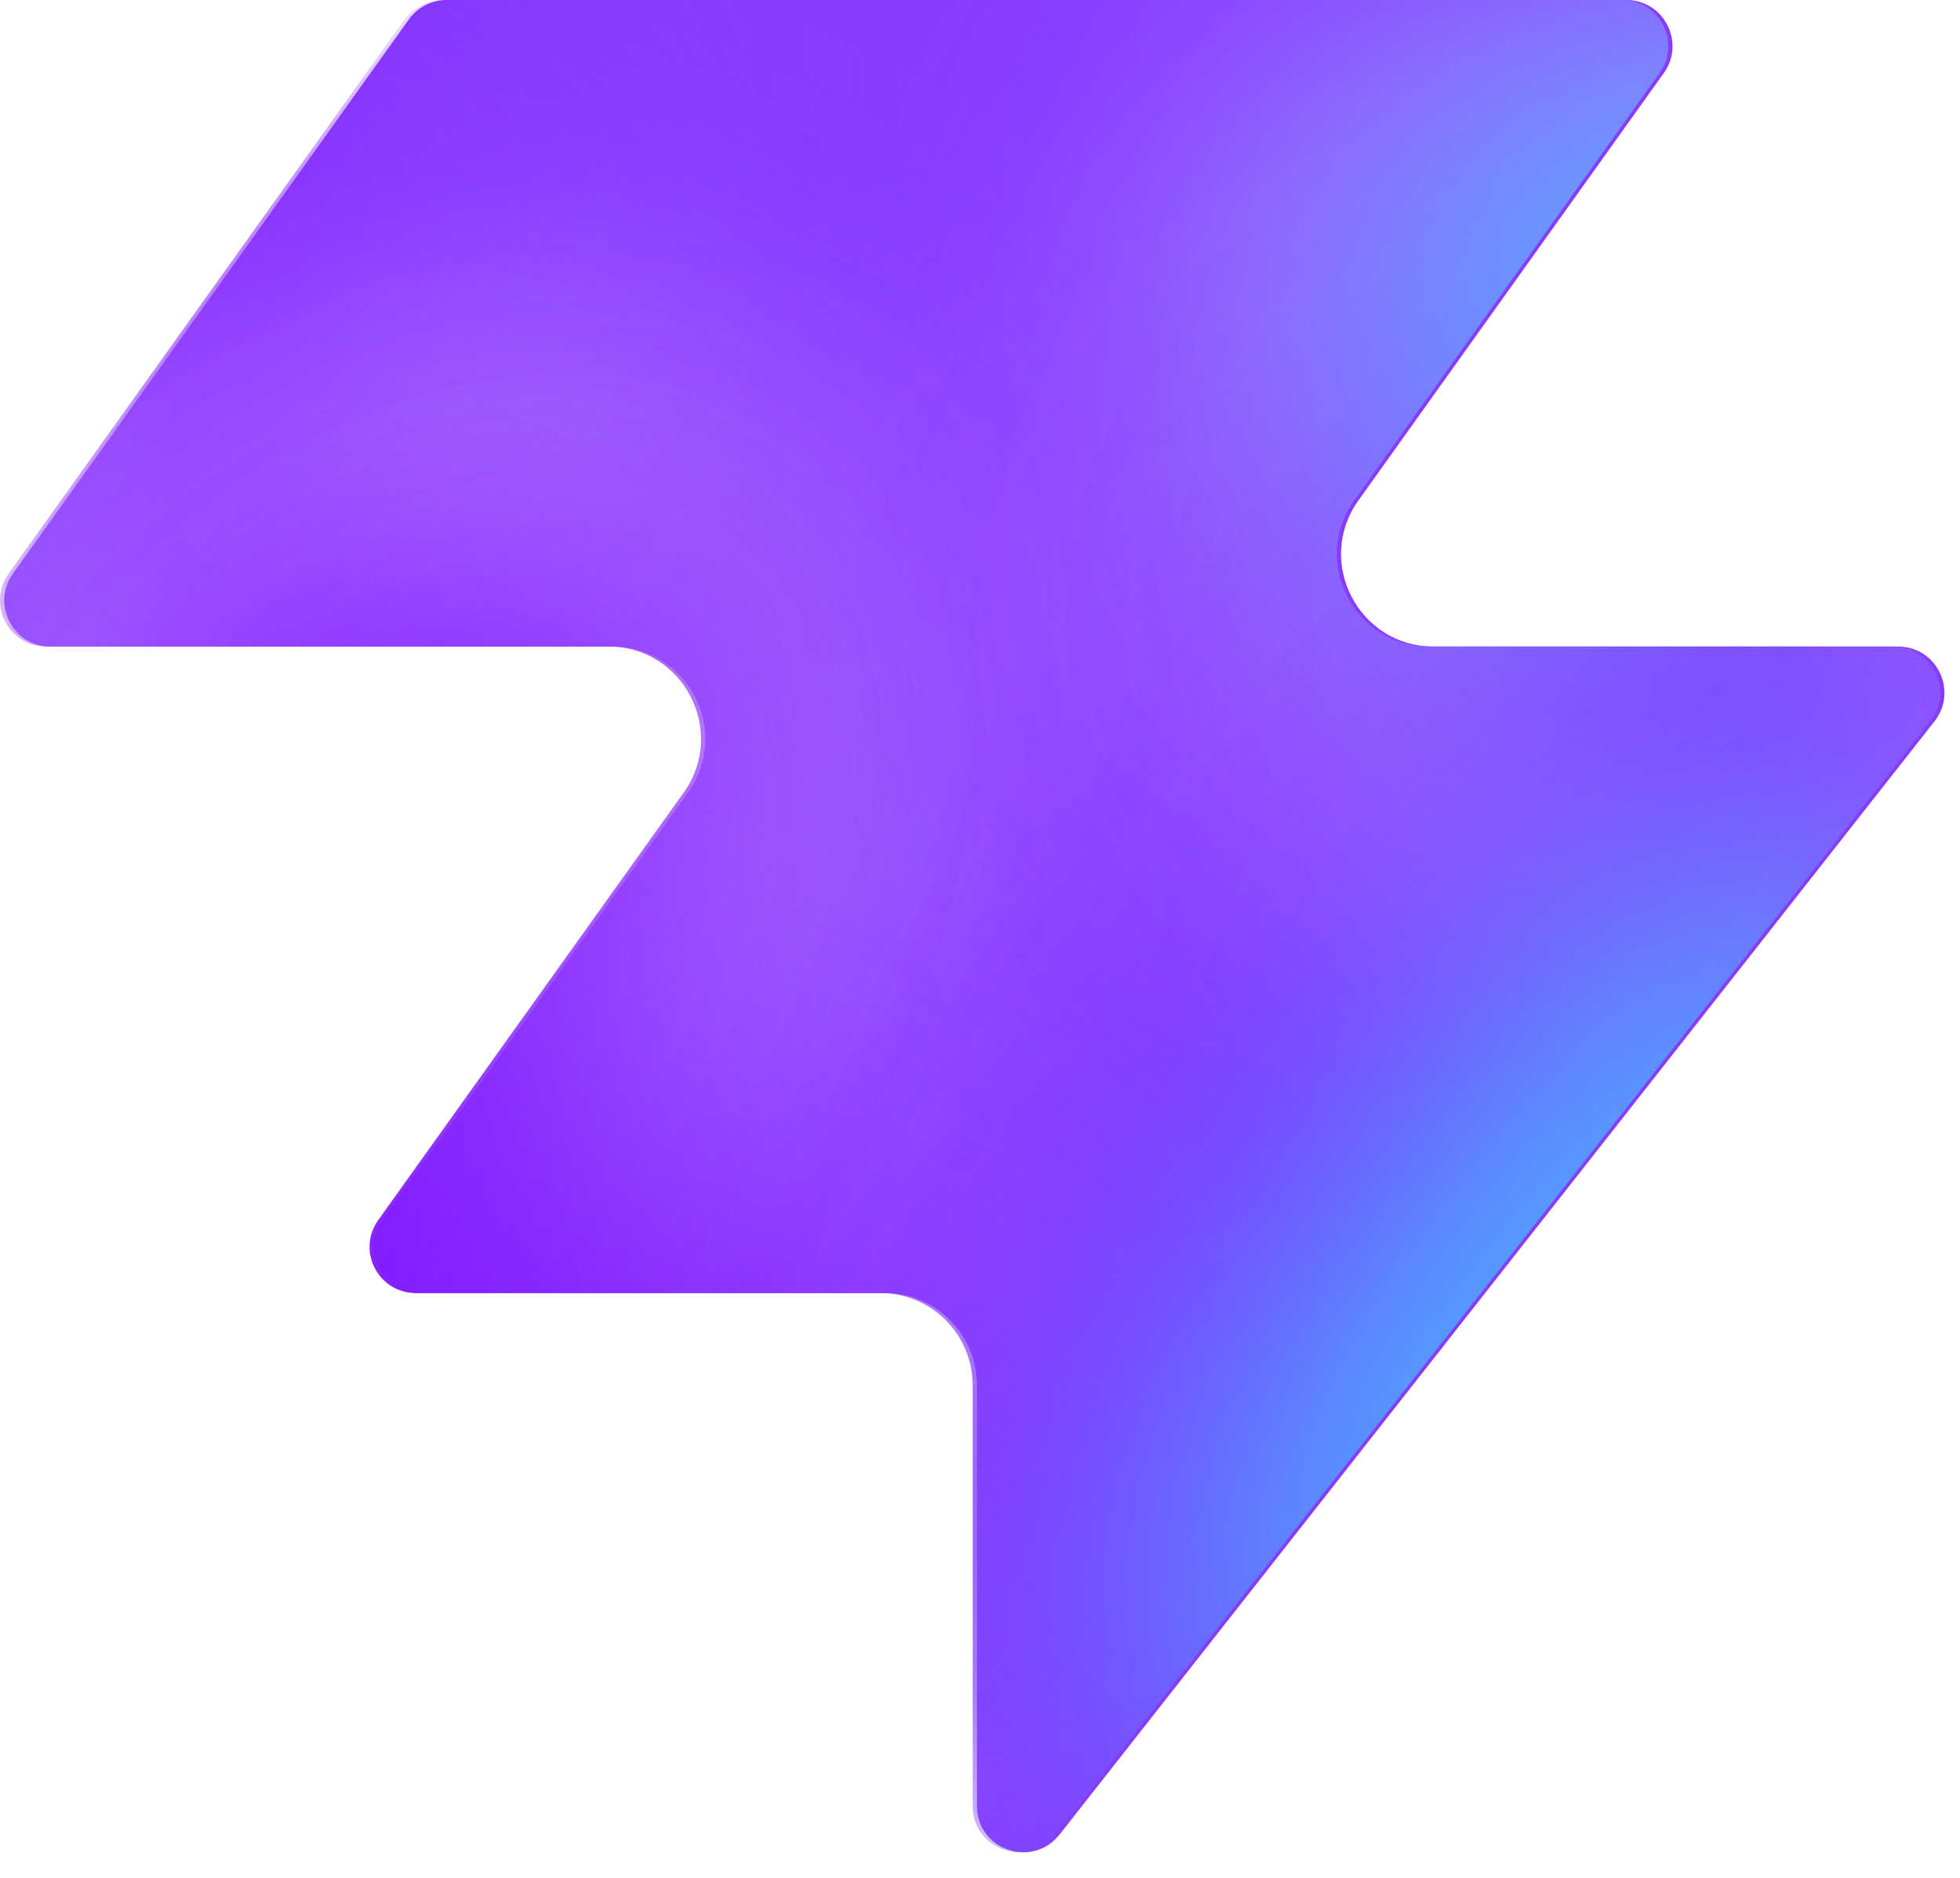
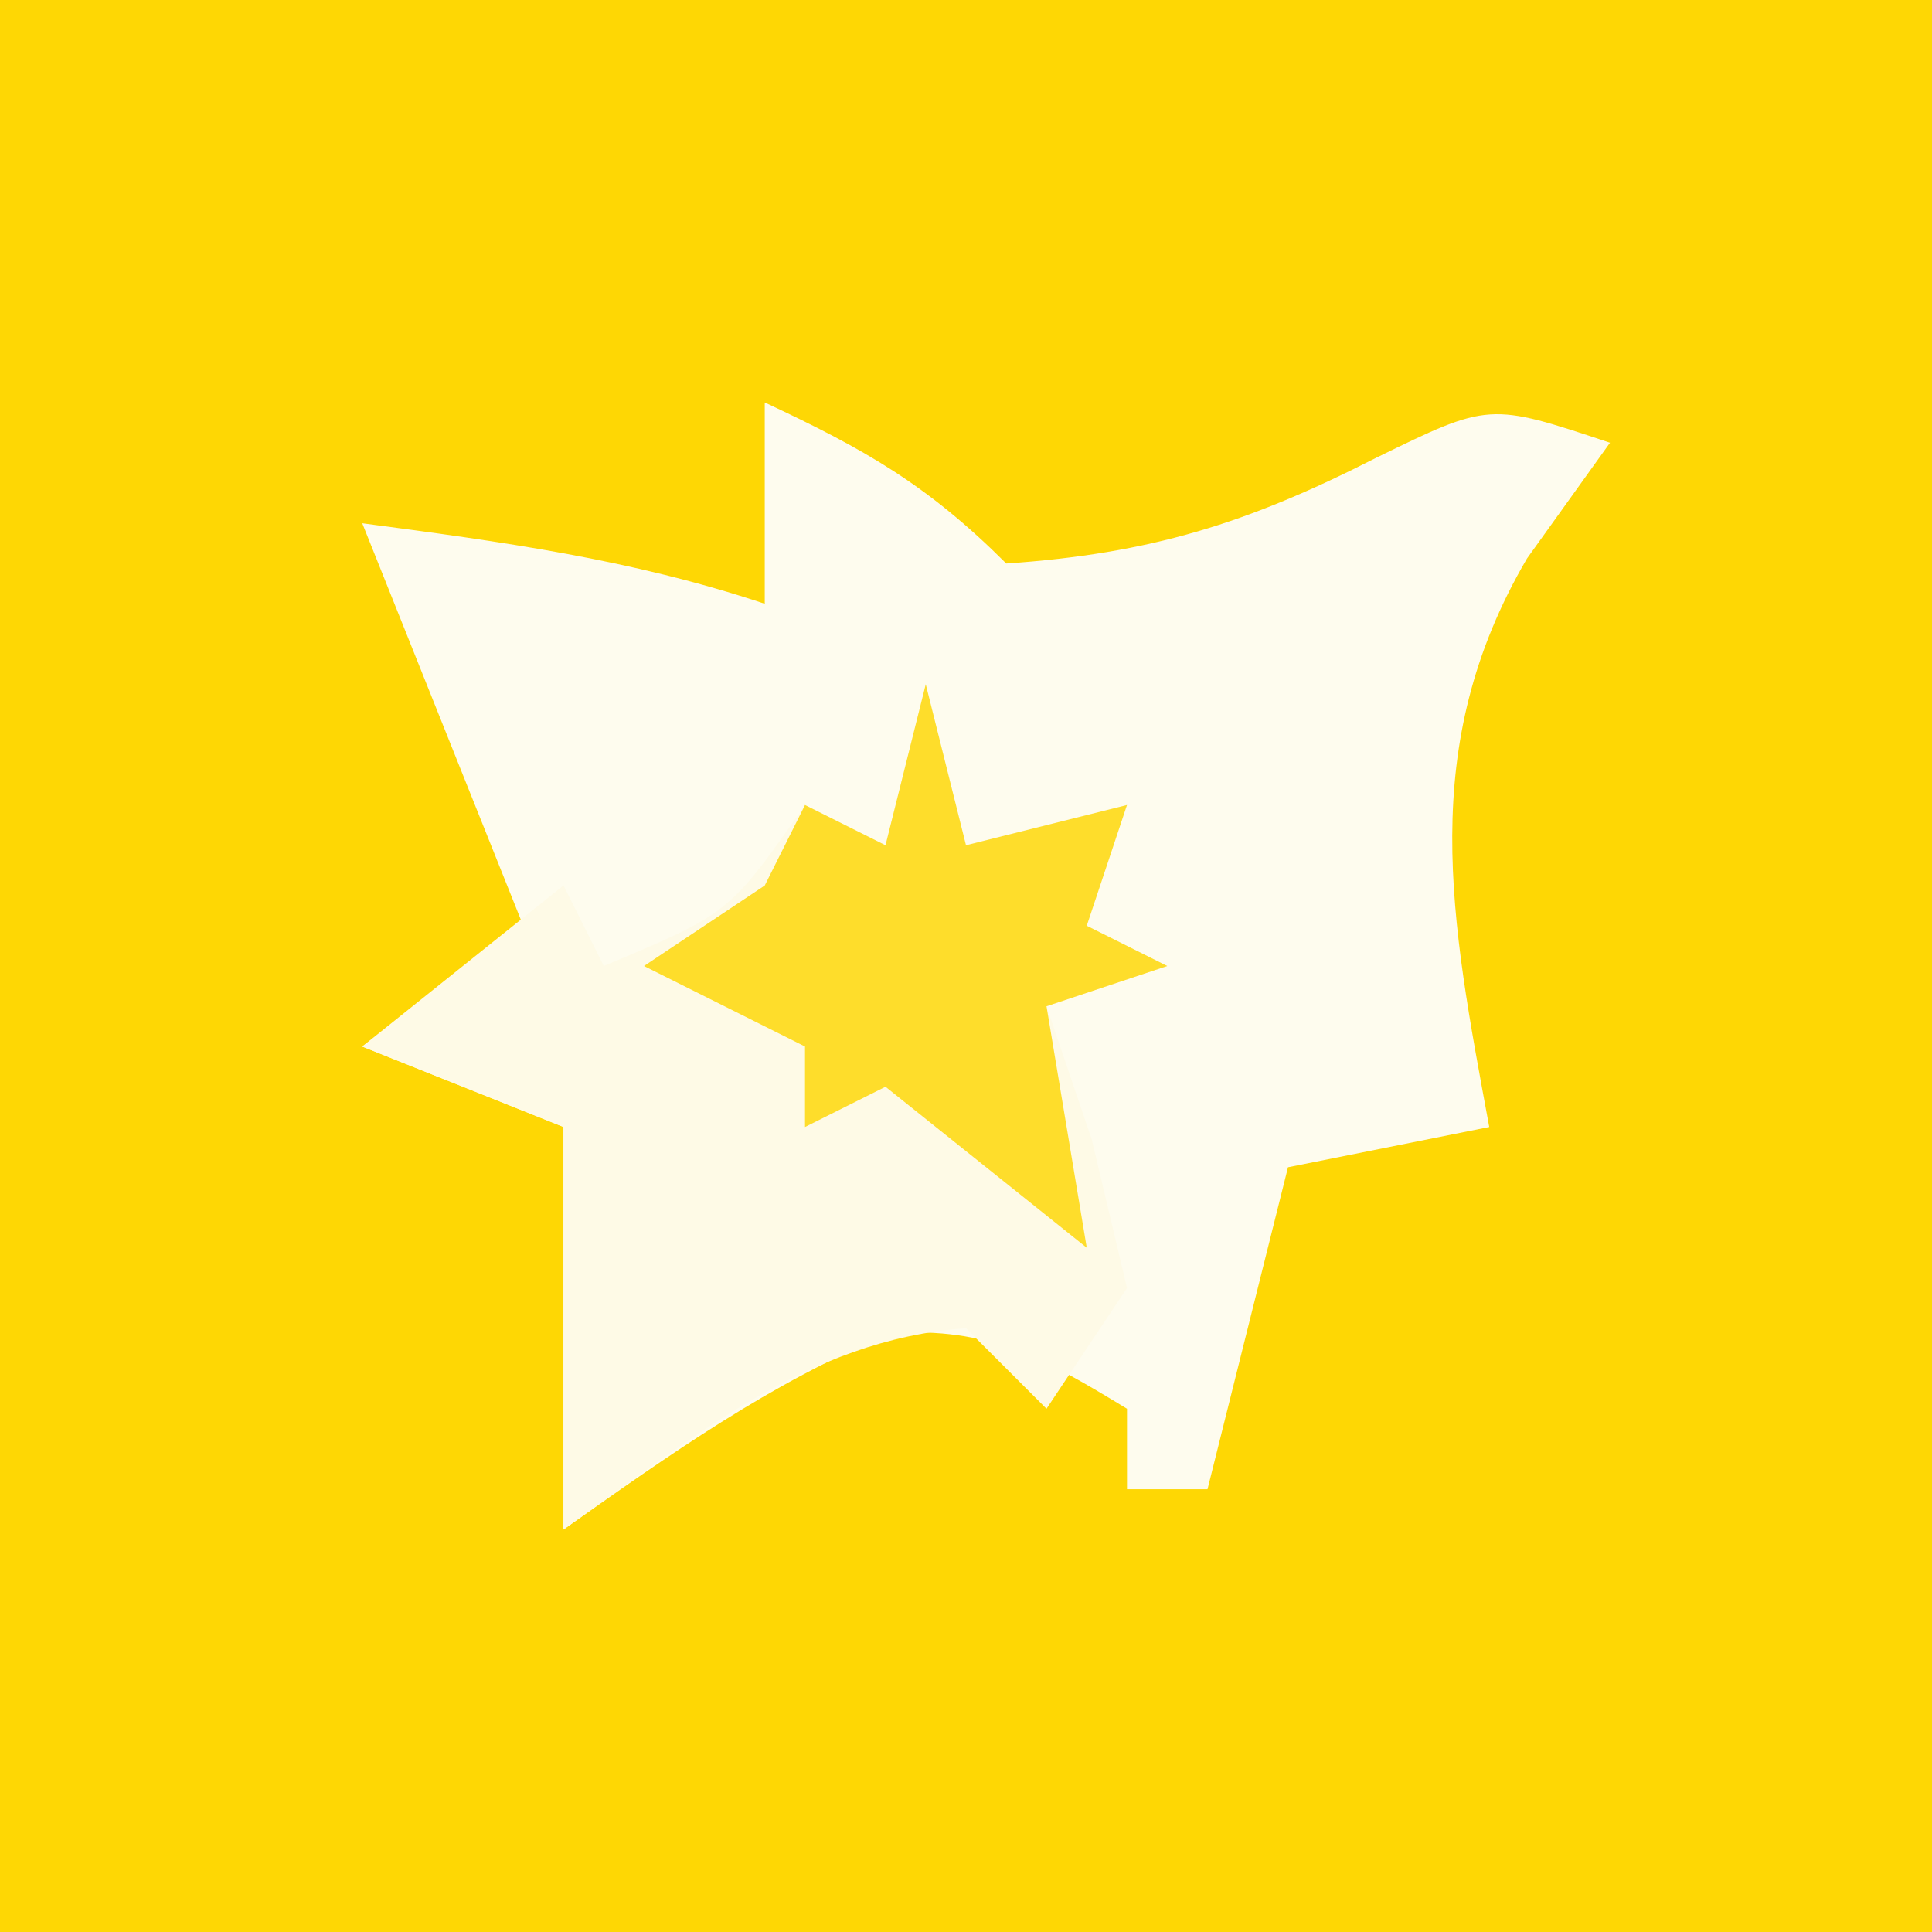
- <svg xmlns="http://www.w3.org/2000/svg" width="48" height="46" fill="none" viewBox="0 0 48 46">
-   <path fill="#863bff" d="M25.946 44.938c-.664.845-2.021.375-2.021-.698V33.937a2.26 2.26 0 0 0-2.262-2.262H10.287c-.92 0-1.456-1.04-.92-1.788l7.48-10.471c1.07-1.497 0-3.578-1.842-3.578H1.237c-.92 0-1.456-1.04-.92-1.788L10.013.474c.214-.297.556-.474.92-.474h28.894c.92 0 1.456 1.04.92 1.788l-7.48 10.471c-1.07 1.498 0 3.579 1.842 3.579h11.377c.943 0 1.473 1.088.89 1.83L25.947 44.94z" style="fill:#863bff;fill:color(display-p3 .525 .23 1);fill-opacity:1" />
-   <mask id="a" width="48" height="46" x="0" y="0" maskUnits="userSpaceOnUse" style="mask-type:alpha">
-     <path fill="#000" d="M25.842 44.938c-.664.844-2.021.375-2.021-.698V33.937a2.26 2.26 0 0 0-2.262-2.262H10.183c-.92 0-1.456-1.04-.92-1.788l7.48-10.471c1.07-1.498 0-3.579-1.842-3.579H1.133c-.92 0-1.456-1.04-.92-1.787L9.91.473c.214-.297.556-.474.92-.474h28.894c.92 0 1.456 1.04.92 1.788l-7.48 10.471c-1.07 1.498 0 3.578 1.842 3.578h11.377c.943 0 1.473 1.088.89 1.832L25.843 44.94z" style="fill:#000;fill-opacity:1" />
-   </mask>
-   <g mask="url(#a)">
-     <g filter="url(#b)">
-       <ellipse cx="5.508" cy="14.704" fill="#ede6ff" rx="5.508" ry="14.704" style="fill:#ede6ff;fill:color(display-p3 .927 .903 1);fill-opacity:1" transform="matrix(.00324 1 1 -.00324 -4.47 31.516)" />
-     </g>
-     <g filter="url(#c)">
-       <ellipse cx="10.399" cy="29.851" fill="#ede6ff" rx="10.399" ry="29.851" style="fill:#ede6ff;fill:color(display-p3 .927 .903 1);fill-opacity:1" transform="matrix(.00324 1 1 -.00324 -39.328 7.883)" />
-     </g>
-     <g filter="url(#d)">
-       <ellipse cx="5.508" cy="30.487" fill="#7e14ff" rx="5.508" ry="30.487" style="fill:#7e14ff;fill:color(display-p3 .492 .077 1);fill-opacity:1" transform="rotate(89.814 -25.913 -14.639)scale(1 -1)" />
-     </g>
-     <g filter="url(#e)">
-       <ellipse cx="5.508" cy="30.599" fill="#7e14ff" rx="5.508" ry="30.599" style="fill:#7e14ff;fill:color(display-p3 .492 .077 1);fill-opacity:1" transform="rotate(89.814 -32.644 -3.334)scale(1 -1)" />
-     </g>
-     <g filter="url(#f)">
-       <ellipse cx="5.508" cy="30.599" fill="#7e14ff" rx="5.508" ry="30.599" style="fill:#7e14ff;fill:color(display-p3 .492 .077 1);fill-opacity:1" transform="matrix(.00324 1 1 -.00324 -34.34 30.47)" />
-     </g>
-     <g filter="url(#g)">
-       <ellipse cx="14.072" cy="22.078" fill="#ede6ff" rx="14.072" ry="22.078" style="fill:#ede6ff;fill:color(display-p3 .927 .903 1);fill-opacity:1" transform="rotate(93.35 24.506 48.493)scale(-1 1)" />
-     </g>
-     <g filter="url(#h)">
-       <ellipse cx="3.47" cy="21.501" fill="#7e14ff" rx="3.47" ry="21.501" style="fill:#7e14ff;fill:color(display-p3 .492 .077 1);fill-opacity:1" transform="rotate(89.009 28.708 47.59)scale(-1 1)" />
-     </g>
-     <g filter="url(#i)">
-       <ellipse cx="3.47" cy="21.501" fill="#7e14ff" rx="3.47" ry="21.501" style="fill:#7e14ff;fill:color(display-p3 .492 .077 1);fill-opacity:1" transform="rotate(89.009 28.708 47.59)scale(-1 1)" />
-     </g>
-     <g filter="url(#j)">
-       <ellipse cx=".387" cy="8.972" fill="#7e14ff" rx="4.407" ry="29.108" style="fill:#7e14ff;fill:color(display-p3 .492 .077 1);fill-opacity:1" transform="rotate(39.51 .387 8.972)" />
-     </g>
-     <g filter="url(#k)">
-       <ellipse cx="47.523" cy="-6.092" fill="#7e14ff" rx="4.407" ry="29.108" style="fill:#7e14ff;fill:color(display-p3 .492 .077 1);fill-opacity:1" transform="rotate(37.892 47.523 -6.092)" />
-     </g>
-     <g filter="url(#l)">
-       <ellipse cx="41.412" cy="6.333" fill="#47bfff" rx="5.971" ry="9.665" style="fill:#47bfff;fill:color(display-p3 .28 .748 1);fill-opacity:1" transform="rotate(37.892 41.412 6.333)" />
-     </g>
-     <g filter="url(#m)">
-       <ellipse cx="-1.879" cy="38.332" fill="#7e14ff" rx="4.407" ry="29.108" style="fill:#7e14ff;fill:color(display-p3 .492 .077 1);fill-opacity:1" transform="rotate(37.892 -1.88 38.332)" />
-     </g>
-     <g filter="url(#n)">
-       <ellipse cx="-1.879" cy="38.332" fill="#7e14ff" rx="4.407" ry="29.108" style="fill:#7e14ff;fill:color(display-p3 .492 .077 1);fill-opacity:1" transform="rotate(37.892 -1.88 38.332)" />
-     </g>
-     <g filter="url(#o)">
-       <ellipse cx="35.651" cy="29.907" fill="#7e14ff" rx="4.407" ry="29.108" style="fill:#7e14ff;fill:color(display-p3 .492 .077 1);fill-opacity:1" transform="rotate(37.892 35.651 29.907)" />
-     </g>
-     <g filter="url(#p)">
-       <ellipse cx="38.418" cy="32.4" fill="#47bfff" rx="5.971" ry="15.297" style="fill:#47bfff;fill:color(display-p3 .28 .748 1);fill-opacity:1" transform="rotate(37.892 38.418 32.4)" />
-     </g>
-   </g>
-   <defs>
-     <filter id="b" width="60.045" height="41.654" x="-19.77" y="16.149" color-interpolation-filters="sRGB" filterUnits="userSpaceOnUse">
-       <feFlood flood-opacity="0" result="BackgroundImageFix" />
-       <feBlend in="SourceGraphic" in2="BackgroundImageFix" result="shape" />
-       <feGaussianBlur result="effect1_foregroundBlur_2002_17158" stdDeviation="7.659" />
-     </filter>
-     <filter id="c" width="90.34" height="51.437" x="-54.613" y="-7.533" color-interpolation-filters="sRGB" filterUnits="userSpaceOnUse">
-       <feFlood flood-opacity="0" result="BackgroundImageFix" />
-       <feBlend in="SourceGraphic" in2="BackgroundImageFix" result="shape" />
-       <feGaussianBlur result="effect1_foregroundBlur_2002_17158" stdDeviation="7.659" />
-     </filter>
-     <filter id="d" width="79.355" height="29.4" x="-49.64" y="2.03" color-interpolation-filters="sRGB" filterUnits="userSpaceOnUse">
-       <feFlood flood-opacity="0" result="BackgroundImageFix" />
-       <feBlend in="SourceGraphic" in2="BackgroundImageFix" result="shape" />
-       <feGaussianBlur result="effect1_foregroundBlur_2002_17158" stdDeviation="4.596" />
-     </filter>
-     <filter id="e" width="79.579" height="29.4" x="-45.045" y="20.029" color-interpolation-filters="sRGB" filterUnits="userSpaceOnUse">
-       <feFlood flood-opacity="0" result="BackgroundImageFix" />
-       <feBlend in="SourceGraphic" in2="BackgroundImageFix" result="shape" />
-       <feGaussianBlur result="effect1_foregroundBlur_2002_17158" stdDeviation="4.596" />
-     </filter>
-     <filter id="f" width="79.579" height="29.4" x="-43.513" y="21.178" color-interpolation-filters="sRGB" filterUnits="userSpaceOnUse">
-       <feFlood flood-opacity="0" result="BackgroundImageFix" />
-       <feBlend in="SourceGraphic" in2="BackgroundImageFix" result="shape" />
-       <feGaussianBlur result="effect1_foregroundBlur_2002_17158" stdDeviation="4.596" />
-     </filter>
-     <filter id="g" width="74.749" height="58.852" x="15.756" y="-17.901" color-interpolation-filters="sRGB" filterUnits="userSpaceOnUse">
-       <feFlood flood-opacity="0" result="BackgroundImageFix" />
-       <feBlend in="SourceGraphic" in2="BackgroundImageFix" result="shape" />
-       <feGaussianBlur result="effect1_foregroundBlur_2002_17158" stdDeviation="7.659" />
-     </filter>
-     <filter id="h" width="61.377" height="25.362" x="23.548" y="2.284" color-interpolation-filters="sRGB" filterUnits="userSpaceOnUse">
-       <feFlood flood-opacity="0" result="BackgroundImageFix" />
-       <feBlend in="SourceGraphic" in2="BackgroundImageFix" result="shape" />
-       <feGaussianBlur result="effect1_foregroundBlur_2002_17158" stdDeviation="4.596" />
-     </filter>
-     <filter id="i" width="61.377" height="25.362" x="23.548" y="2.284" color-interpolation-filters="sRGB" filterUnits="userSpaceOnUse">
-       <feFlood flood-opacity="0" result="BackgroundImageFix" />
-       <feBlend in="SourceGraphic" in2="BackgroundImageFix" result="shape" />
-       <feGaussianBlur result="effect1_foregroundBlur_2002_17158" stdDeviation="4.596" />
-     </filter>
-     <filter id="j" width="56.045" height="63.649" x="-27.636" y="-22.853" color-interpolation-filters="sRGB" filterUnits="userSpaceOnUse">
-       <feFlood flood-opacity="0" result="BackgroundImageFix" />
-       <feBlend in="SourceGraphic" in2="BackgroundImageFix" result="shape" />
-       <feGaussianBlur result="effect1_foregroundBlur_2002_17158" stdDeviation="4.596" />
-     </filter>
-     <filter id="k" width="54.814" height="64.646" x="20.116" y="-38.415" color-interpolation-filters="sRGB" filterUnits="userSpaceOnUse">
-       <feFlood flood-opacity="0" result="BackgroundImageFix" />
-       <feBlend in="SourceGraphic" in2="BackgroundImageFix" result="shape" />
-       <feGaussianBlur result="effect1_foregroundBlur_2002_17158" stdDeviation="4.596" />
-     </filter>
-     <filter id="l" width="33.541" height="35.313" x="24.641" y="-11.323" color-interpolation-filters="sRGB" filterUnits="userSpaceOnUse">
-       <feFlood flood-opacity="0" result="BackgroundImageFix" />
-       <feBlend in="SourceGraphic" in2="BackgroundImageFix" result="shape" />
-       <feGaussianBlur result="effect1_foregroundBlur_2002_17158" stdDeviation="4.596" />
-     </filter>
-     <filter id="m" width="54.814" height="64.646" x="-29.286" y="6.009" color-interpolation-filters="sRGB" filterUnits="userSpaceOnUse">
-       <feFlood flood-opacity="0" result="BackgroundImageFix" />
-       <feBlend in="SourceGraphic" in2="BackgroundImageFix" result="shape" />
-       <feGaussianBlur result="effect1_foregroundBlur_2002_17158" stdDeviation="4.596" />
-     </filter>
-     <filter id="n" width="54.814" height="64.646" x="-29.286" y="6.009" color-interpolation-filters="sRGB" filterUnits="userSpaceOnUse">
-       <feFlood flood-opacity="0" result="BackgroundImageFix" />
-       <feBlend in="SourceGraphic" in2="BackgroundImageFix" result="shape" />
-       <feGaussianBlur result="effect1_foregroundBlur_2002_17158" stdDeviation="4.596" />
-     </filter>
-     <filter id="o" width="54.814" height="64.646" x="8.244" y="-2.416" color-interpolation-filters="sRGB" filterUnits="userSpaceOnUse">
-       <feFlood flood-opacity="0" result="BackgroundImageFix" />
-       <feBlend in="SourceGraphic" in2="BackgroundImageFix" result="shape" />
-       <feGaussianBlur result="effect1_foregroundBlur_2002_17158" stdDeviation="4.596" />
-     </filter>
-     <filter id="p" width="39.409" height="43.623" x="18.713" y="10.588" color-interpolation-filters="sRGB" filterUnits="userSpaceOnUse">
-       <feFlood flood-opacity="0" result="BackgroundImageFix" />
-       <feBlend in="SourceGraphic" in2="BackgroundImageFix" result="shape" />
-       <feGaussianBlur result="effect1_foregroundBlur_2002_17158" stdDeviation="4.596" />
-     </filter>
-   </defs>
+ <svg xmlns="http://www.w3.org/2000/svg" version="1.1" width="48" height="48">
+   <path d="M0 0 C15.84 0 31.68 0 48 0 C48 15.84 48 31.68 48 48 C32.16 48 16.32 48 0 48 C0 32.16 0 16.32 0 0 Z " fill="#FED704" transform="translate(0,0)" />
+   <path d="M0 0 C2.468 1.152 4.048 2.048 6 4 C9.573 3.756 11.985 3.008 15.188 1.375 C18 0 18 0 21 1 C20.319 1.949 19.639 2.897 18.938 3.875 C16.191 8.568 17.045 12.84 18 18 C16.35 18.33 14.7 18.66 13 19 C12.34 21.64 11.68 24.28 11 27 C10.34 27 9.68 27 9 27 C9 26.34 9 25.68 9 25 C6.931 23.744 5.575 22.962 3.125 23.125 C0.135 24.356 -2.365 26.143 -5 28 C-5 24.7 -5 21.4 -5 18 C-7.475 17.01 -7.475 17.01 -10 16 C-8.68 15.01 -7.36 14.02 -6 13 C-6.433 11.917 -6.433 11.917 -6.875 10.812 C-7.917 8.208 -8.958 5.604 -10 3 C-6.531 3.458 -3.326 3.891 0 5 C0 3.35 0 1.7 0 0 Z " fill="#FEFCEE" transform="translate(19,10)" />
+   <path d="M0 0 C0.33 1.32 0.66 2.64 1 4 C2.32 3.67 3.64 3.34 5 3 C4.67 3.99 4.34 4.98 4 6 C4.66 6.33 5.32 6.66 6 7 C5.01 7.33 4.02 7.66 3 8 C3.371 9.093 3.743 10.186 4.125 11.312 C4.414 12.529 4.702 13.746 5 15 C4.01 16.485 4.01 16.485 3 18 C2.34 17.34 1.68 16.68 1 16 C-2.96 16.283 -5.845 18.778 -9 21 C-9 17.7 -9 14.4 -9 11 C-11.475 10.01 -11.475 10.01 -14 9 C-12.35 7.68 -10.7 6.36 -9 5 C-8.67 5.66 -8.34 6.32 -8 7 C-4.878 5.691 -4.878 5.691 -3 3 C-2.34 3.33 -1.68 3.66 -1 4 C-0.67 2.68 -0.34 1.36 0 0 Z " fill="#FEFAE6" transform="translate(23,17)" />
+   <path d="M0 0 C0.33 1.32 0.66 2.64 1 4 C2.32 3.67 3.64 3.34 5 3 C4.67 3.99 4.34 4.98 4 6 C4.66 6.33 5.32 6.66 6 7 C5.01 7.33 4.02 7.66 3 8 C3.33 9.98 3.66 11.96 4 14 C2.35 12.68 0.7 11.36 -1 10 C-1.99 10.495 -1.99 10.495 -3 11 C-3 10.34 -3 9.68 -3 9 C-4.32 8.34 -5.64 7.68 -7 7 C-6.01 6.34 -5.02 5.68 -4 5 C-3.67 4.34 -3.34 3.68 -3 3 C-2.34 3.33 -1.68 3.66 -1 4 C-0.67 2.68 -0.34 1.36 0 0 Z " fill="#FEDD2B" transform="translate(23,17)" />
</svg>
